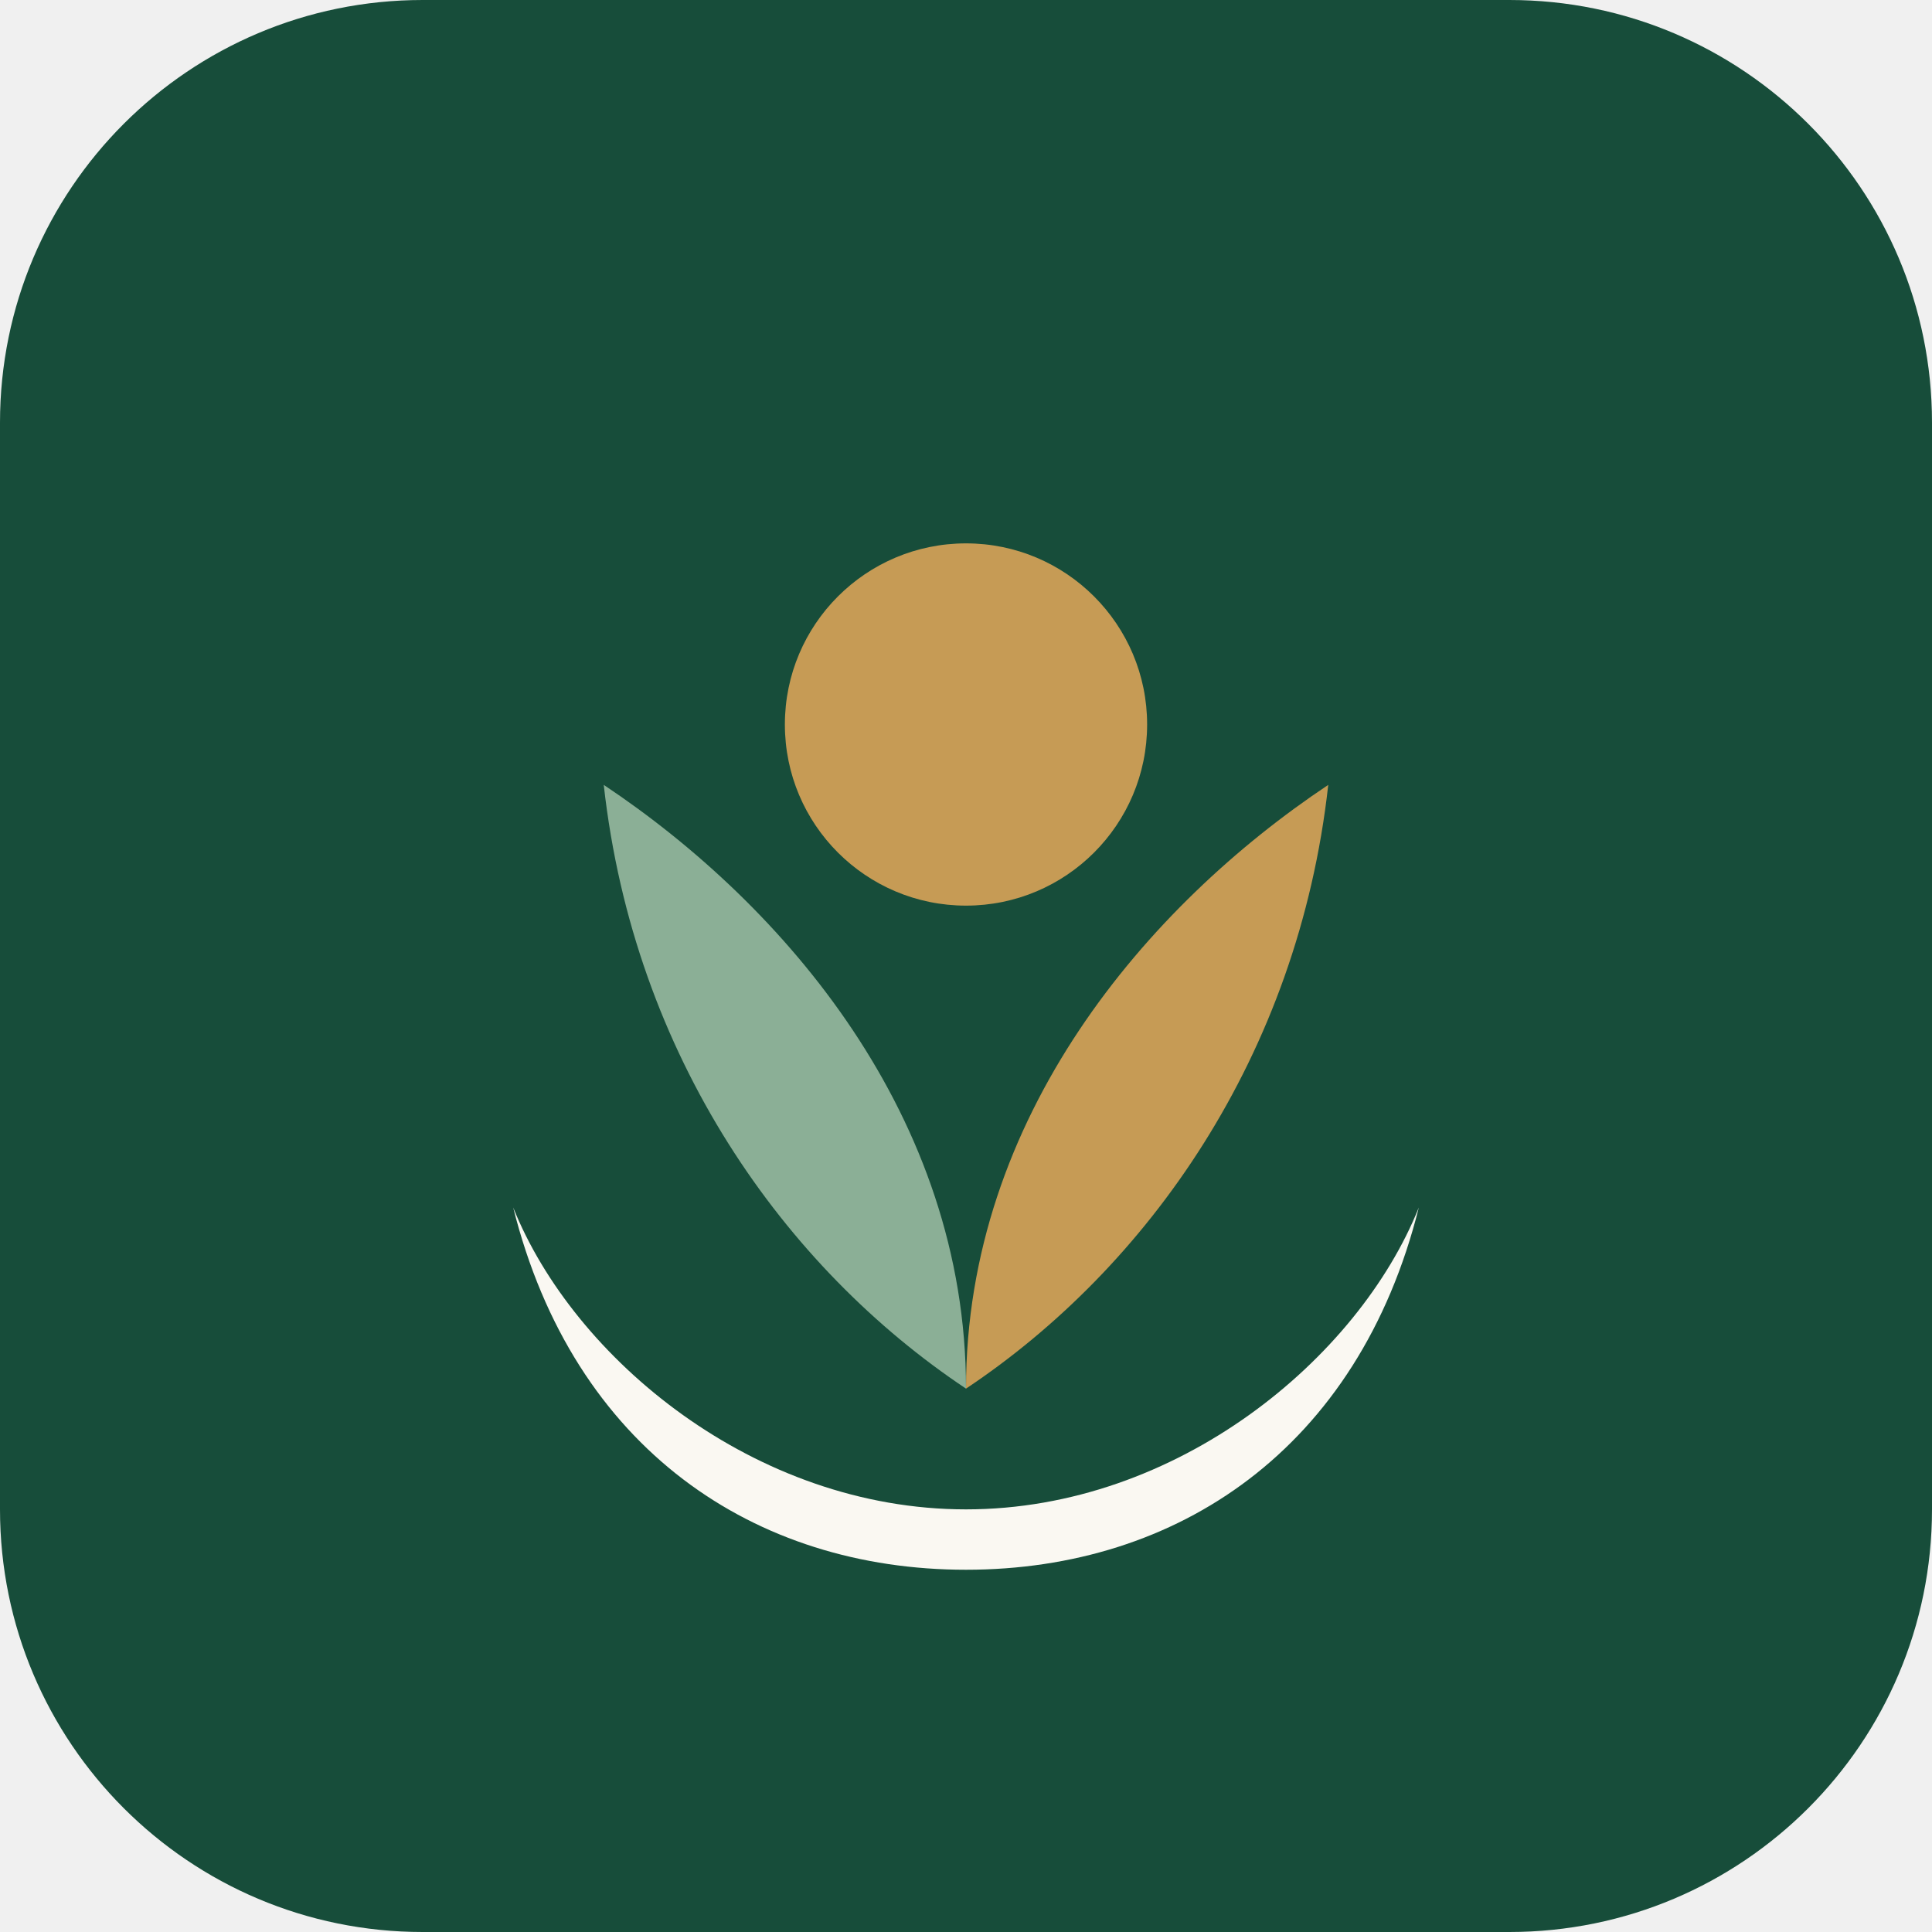
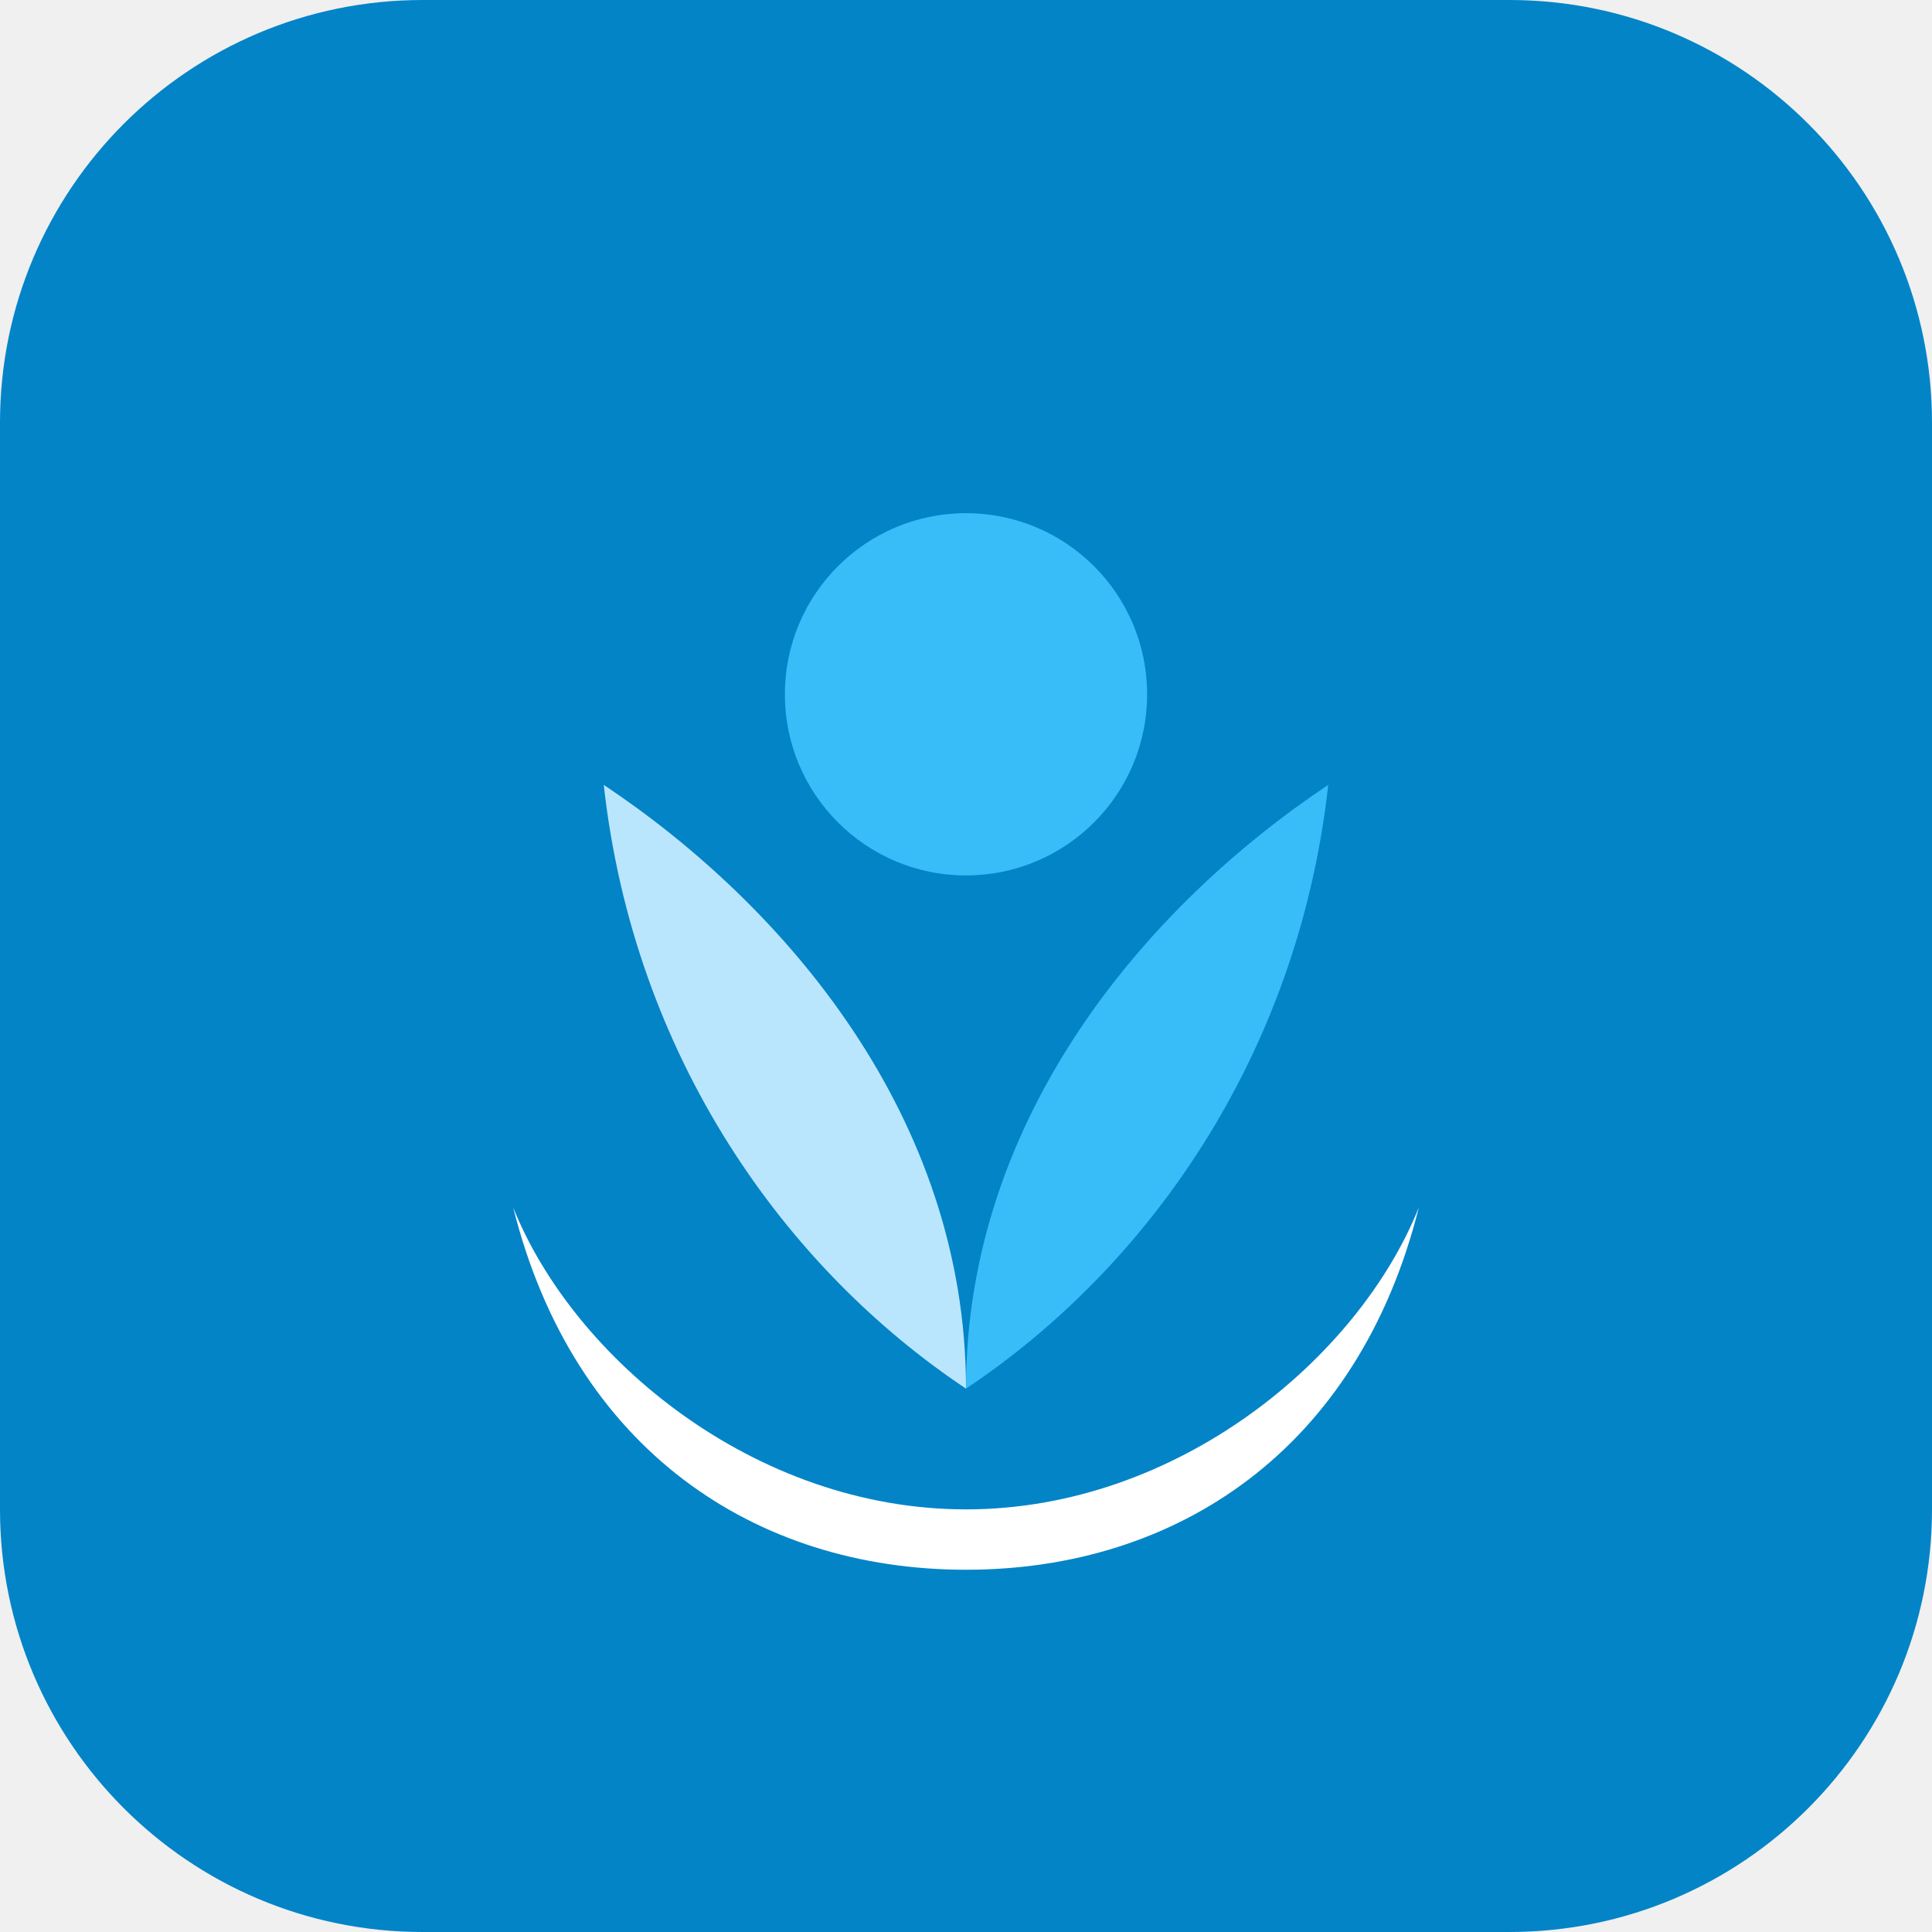
<svg xmlns="http://www.w3.org/2000/svg" viewBox="0 0 64 64" width="64" height="64" fill="none">
-   <rect width="64" height="64" rx="14" fill="#174D3A" />
-   <circle cx="32" cy="24" r="6" fill="#C69B55" />
-   <path d="M32 46 C32 37 26 30 20 26 C21 35 26 42 32 46 Z" fill="#8BAF96" />
-   <path d="M32 46 C32 37 38 30 44 26 C43 35 38 42 32 46 Z" fill="#C69B55" />
-   <path d="M32 50 C25 50 19 45 17 40 C19 48 25 52 32 52 C39 52 45 48 47 40 C45 45 39 50 32 50 Z" fill="#FAF8F2" />
+   <rect width="64" height="64" rx="14" fill="#0284C7" />
+   <circle cx="32" cy="23" r="6" fill="#38BDF8" />
+   <path d="M32 46 C32 37 26 30 20 26 C21 35 26 42 32 46 Z" fill="#BAE6FD" />
+   <path d="M32 46 C32 37 38 30 44 26 C43 35 38 42 32 46 Z" fill="#38BDF8" />
+   <path d="M32 50 C25 50 19 45 17 40 C19 48 25 52 32 52 C39 52 45 48 47 40 C45 45 39 50 32 50 Z" fill="#FFFFFF" />
</svg>
